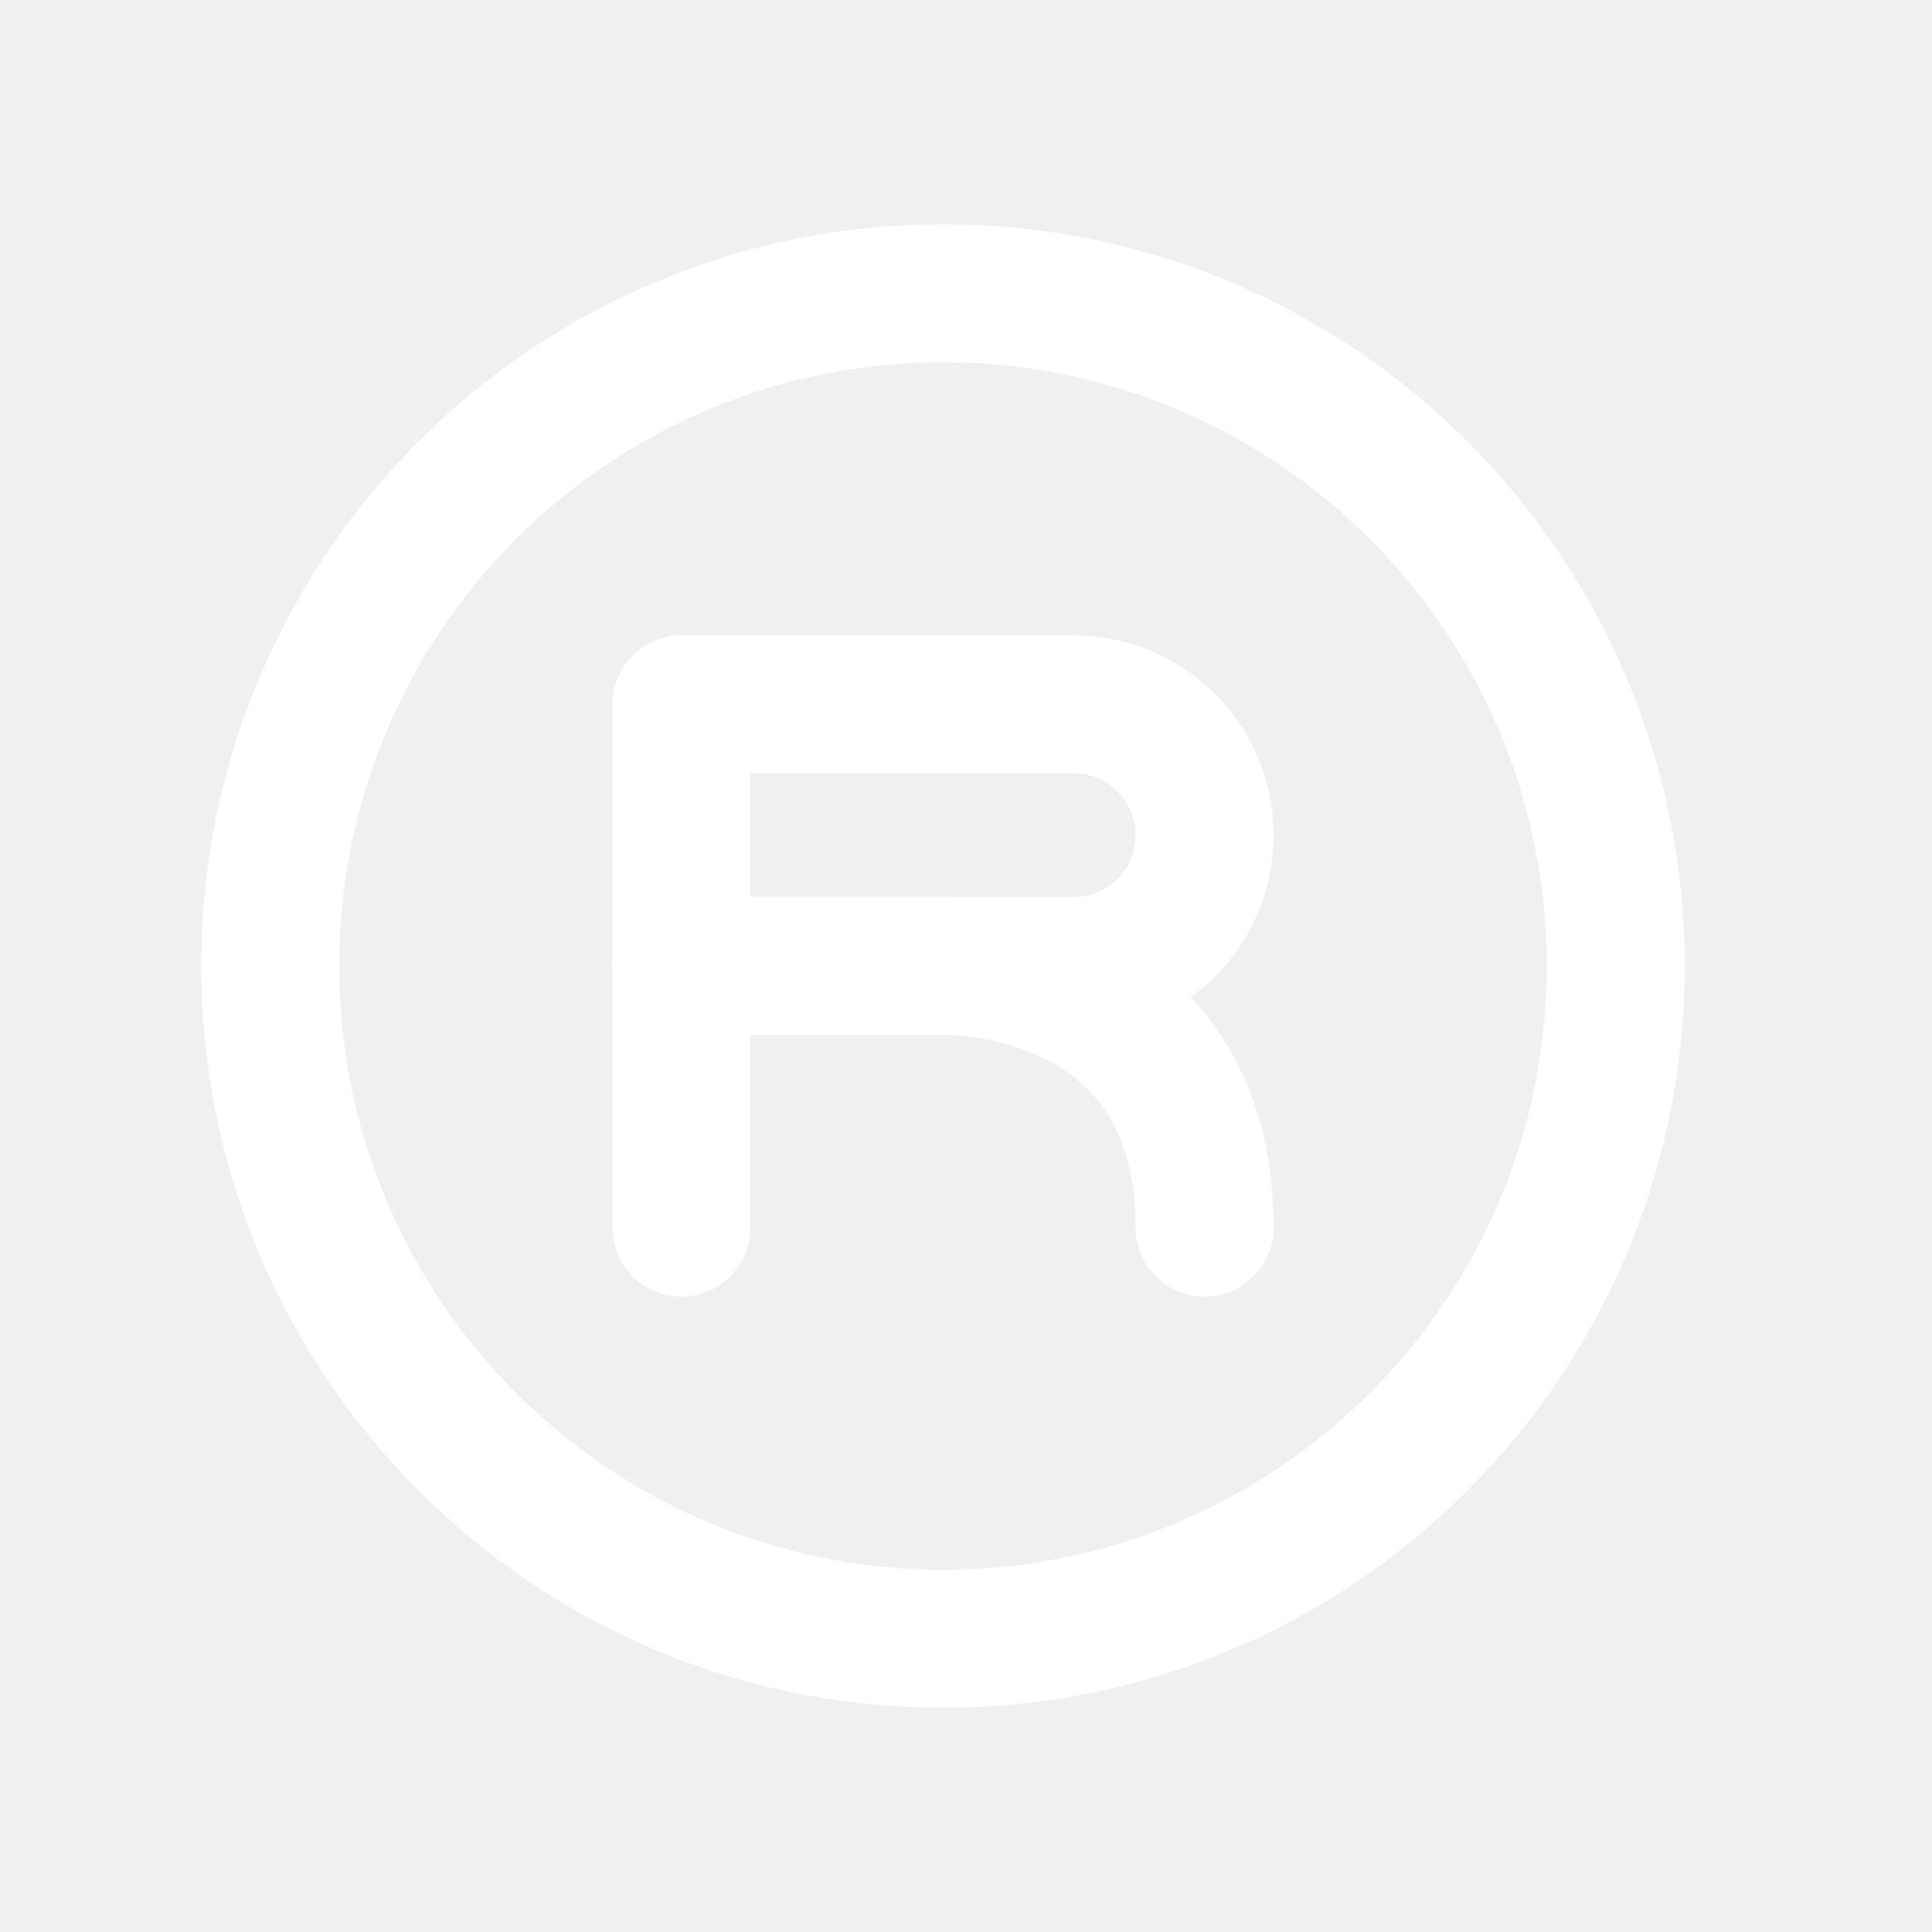
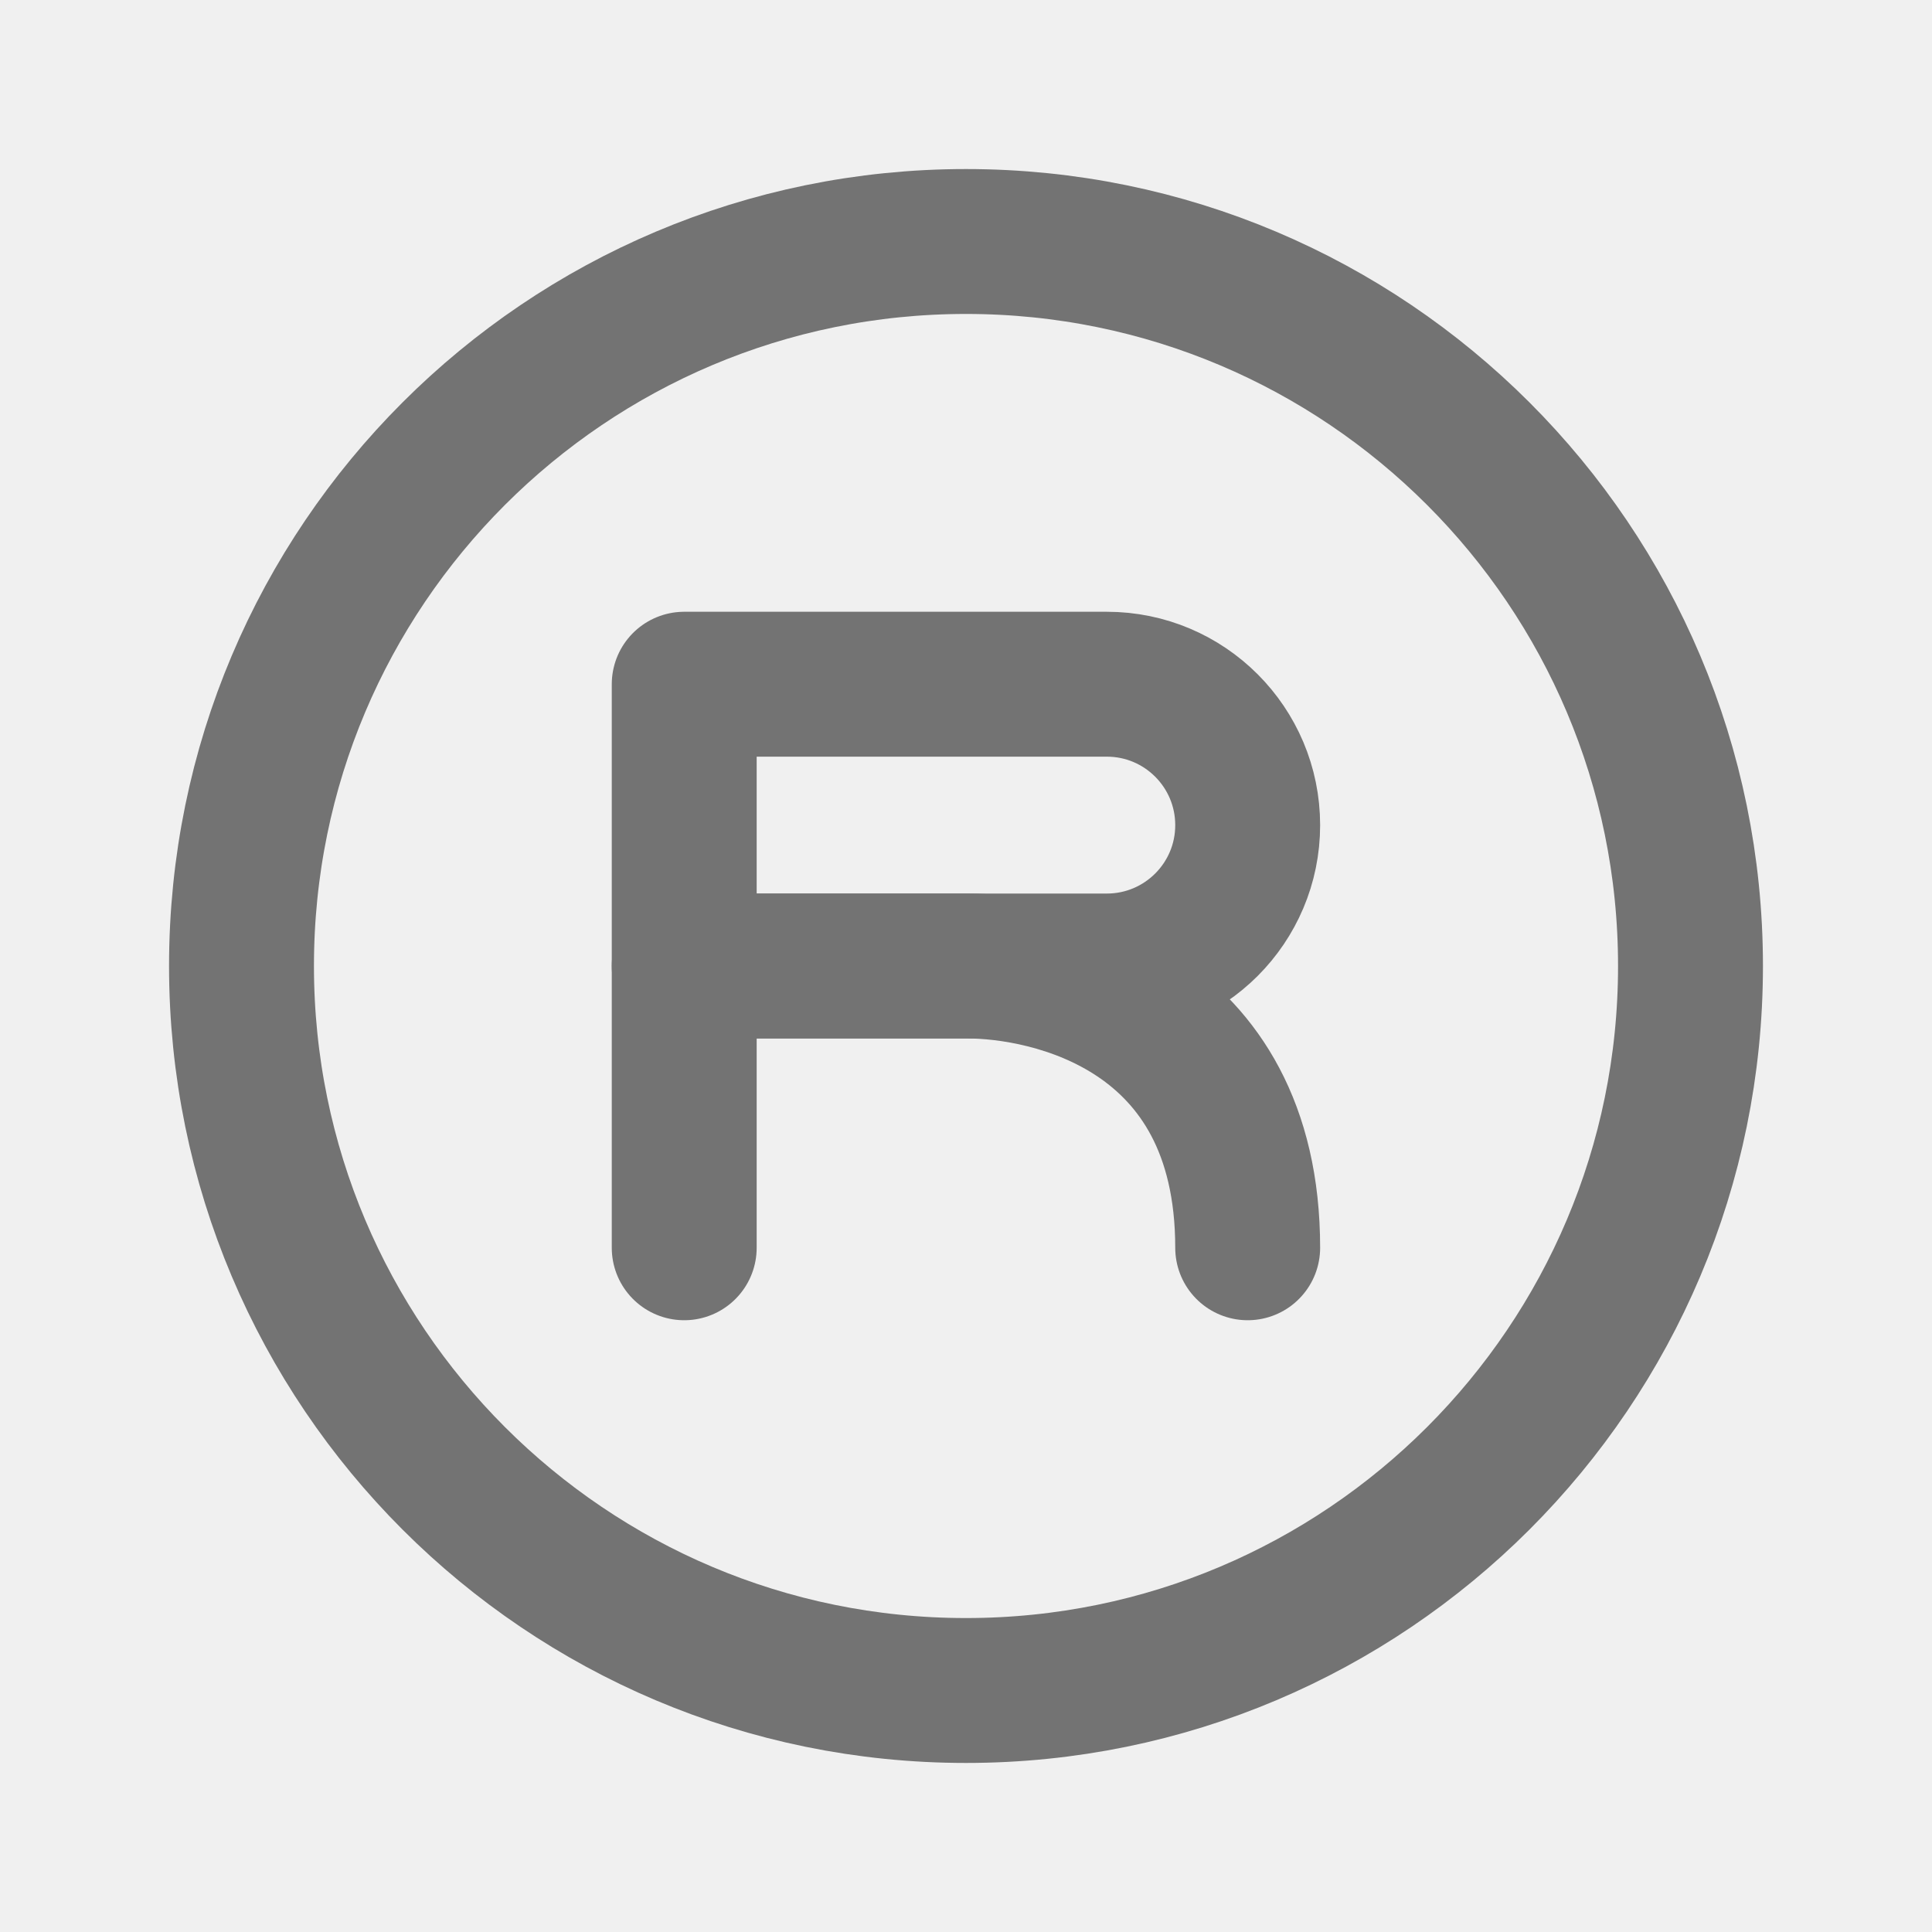
- <svg xmlns="http://www.w3.org/2000/svg" width="14" height="14" viewBox="0 0 14 14" fill="none">
-   <circle cx="6.833" cy="7" r="4.875" stroke="white" stroke-linecap="round" stroke-linejoin="round" />
-   <path d="M8.729 8.896C8.729 7.271 7.388 7 6.842 7C5.628 7 4.938 7 4.938 7V8.896" stroke="white" stroke-linecap="round" stroke-linejoin="round" />
-   <path d="M4.938 5.104H7.781C8.305 5.104 8.729 5.529 8.729 6.052V6.052C8.729 6.576 8.305 7 7.781 7H4.938V5.104Z" stroke="white" stroke-linecap="round" stroke-linejoin="round" />
+ <svg xmlns="http://www.w3.org/2000/svg" width="20" height="20" viewBox="0 0 20 20" fill="none">
+   <circle cx="10" cy="10" r="7.5" stroke="#737373" stroke-width="1.5" stroke-linecap="round" stroke-linejoin="round" />
+   <path d="M12.916 12.917C12.916 10.417 10.853 10 10.013 10C8.145 10 7.083 10 7.083 10V12.917" stroke="#737373" stroke-width="1.5" stroke-linecap="round" stroke-linejoin="round" />
+   <path d="M7.083 7.083H11.458C12.263 7.083 12.916 7.736 12.916 8.542V8.542C12.916 9.347 12.263 10 11.458 10H7.083V7.083Z" stroke="#737373" stroke-width="1.5" stroke-linecap="round" stroke-linejoin="round" />
</svg>
